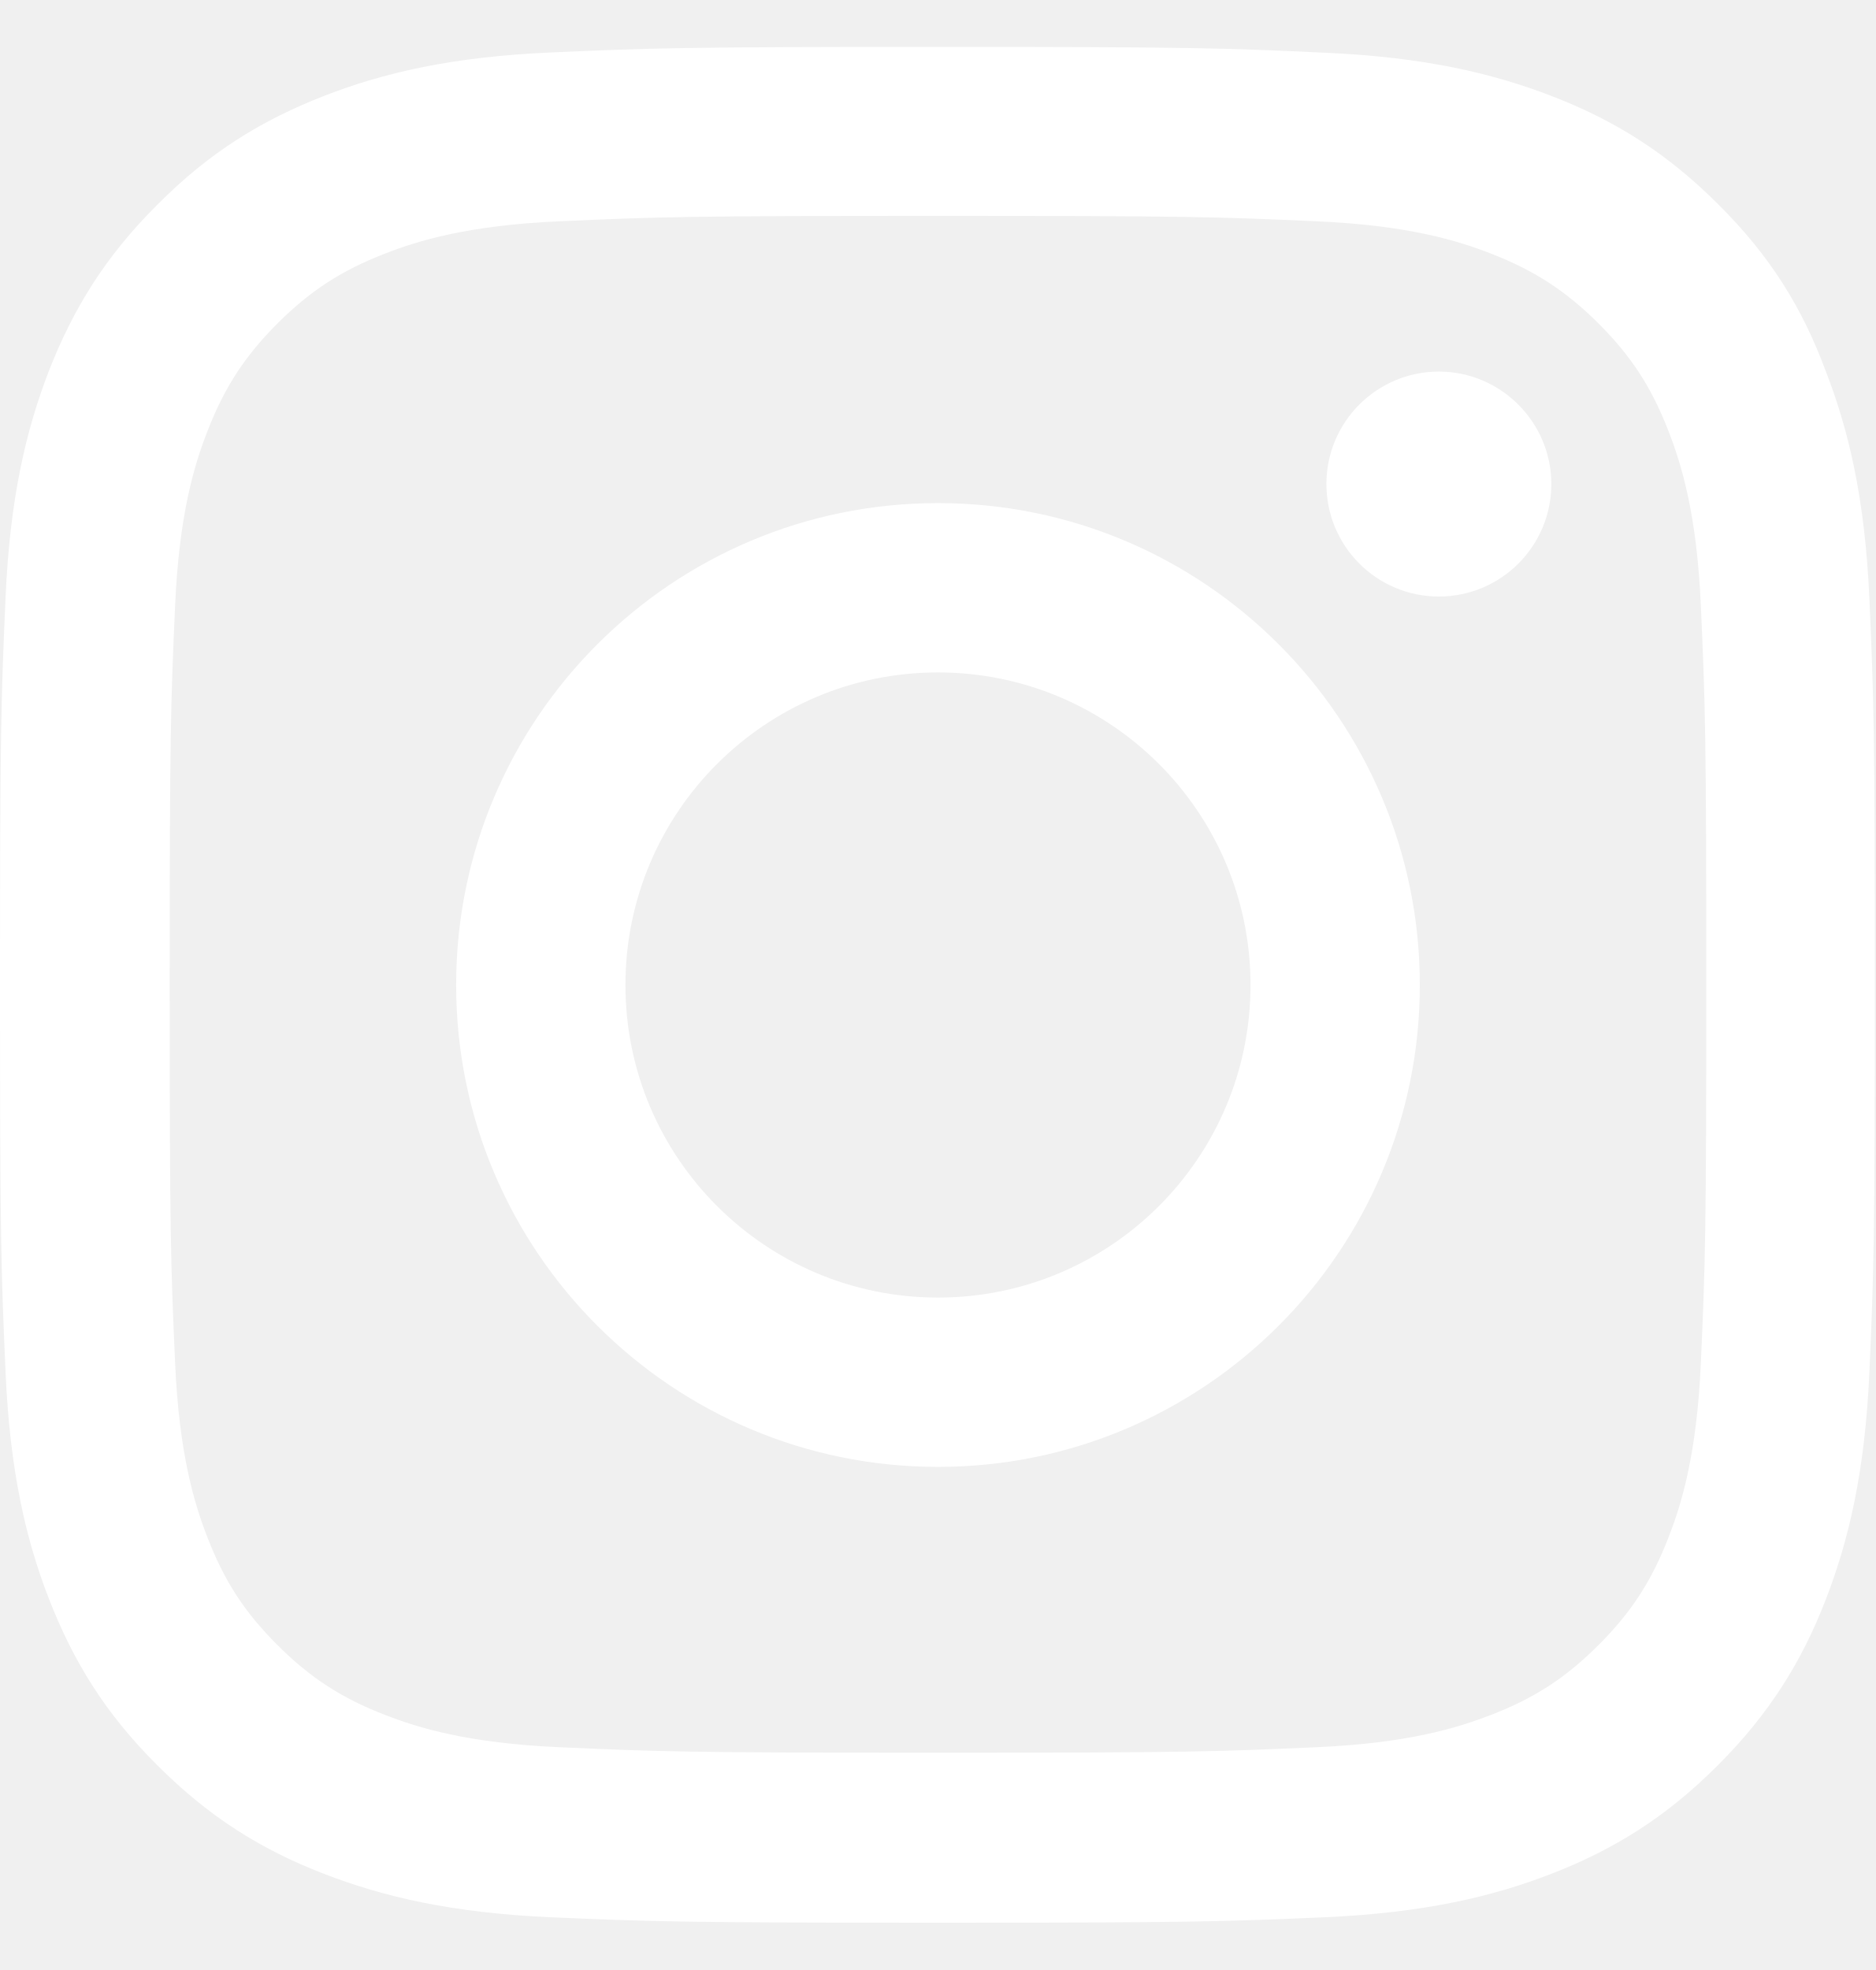
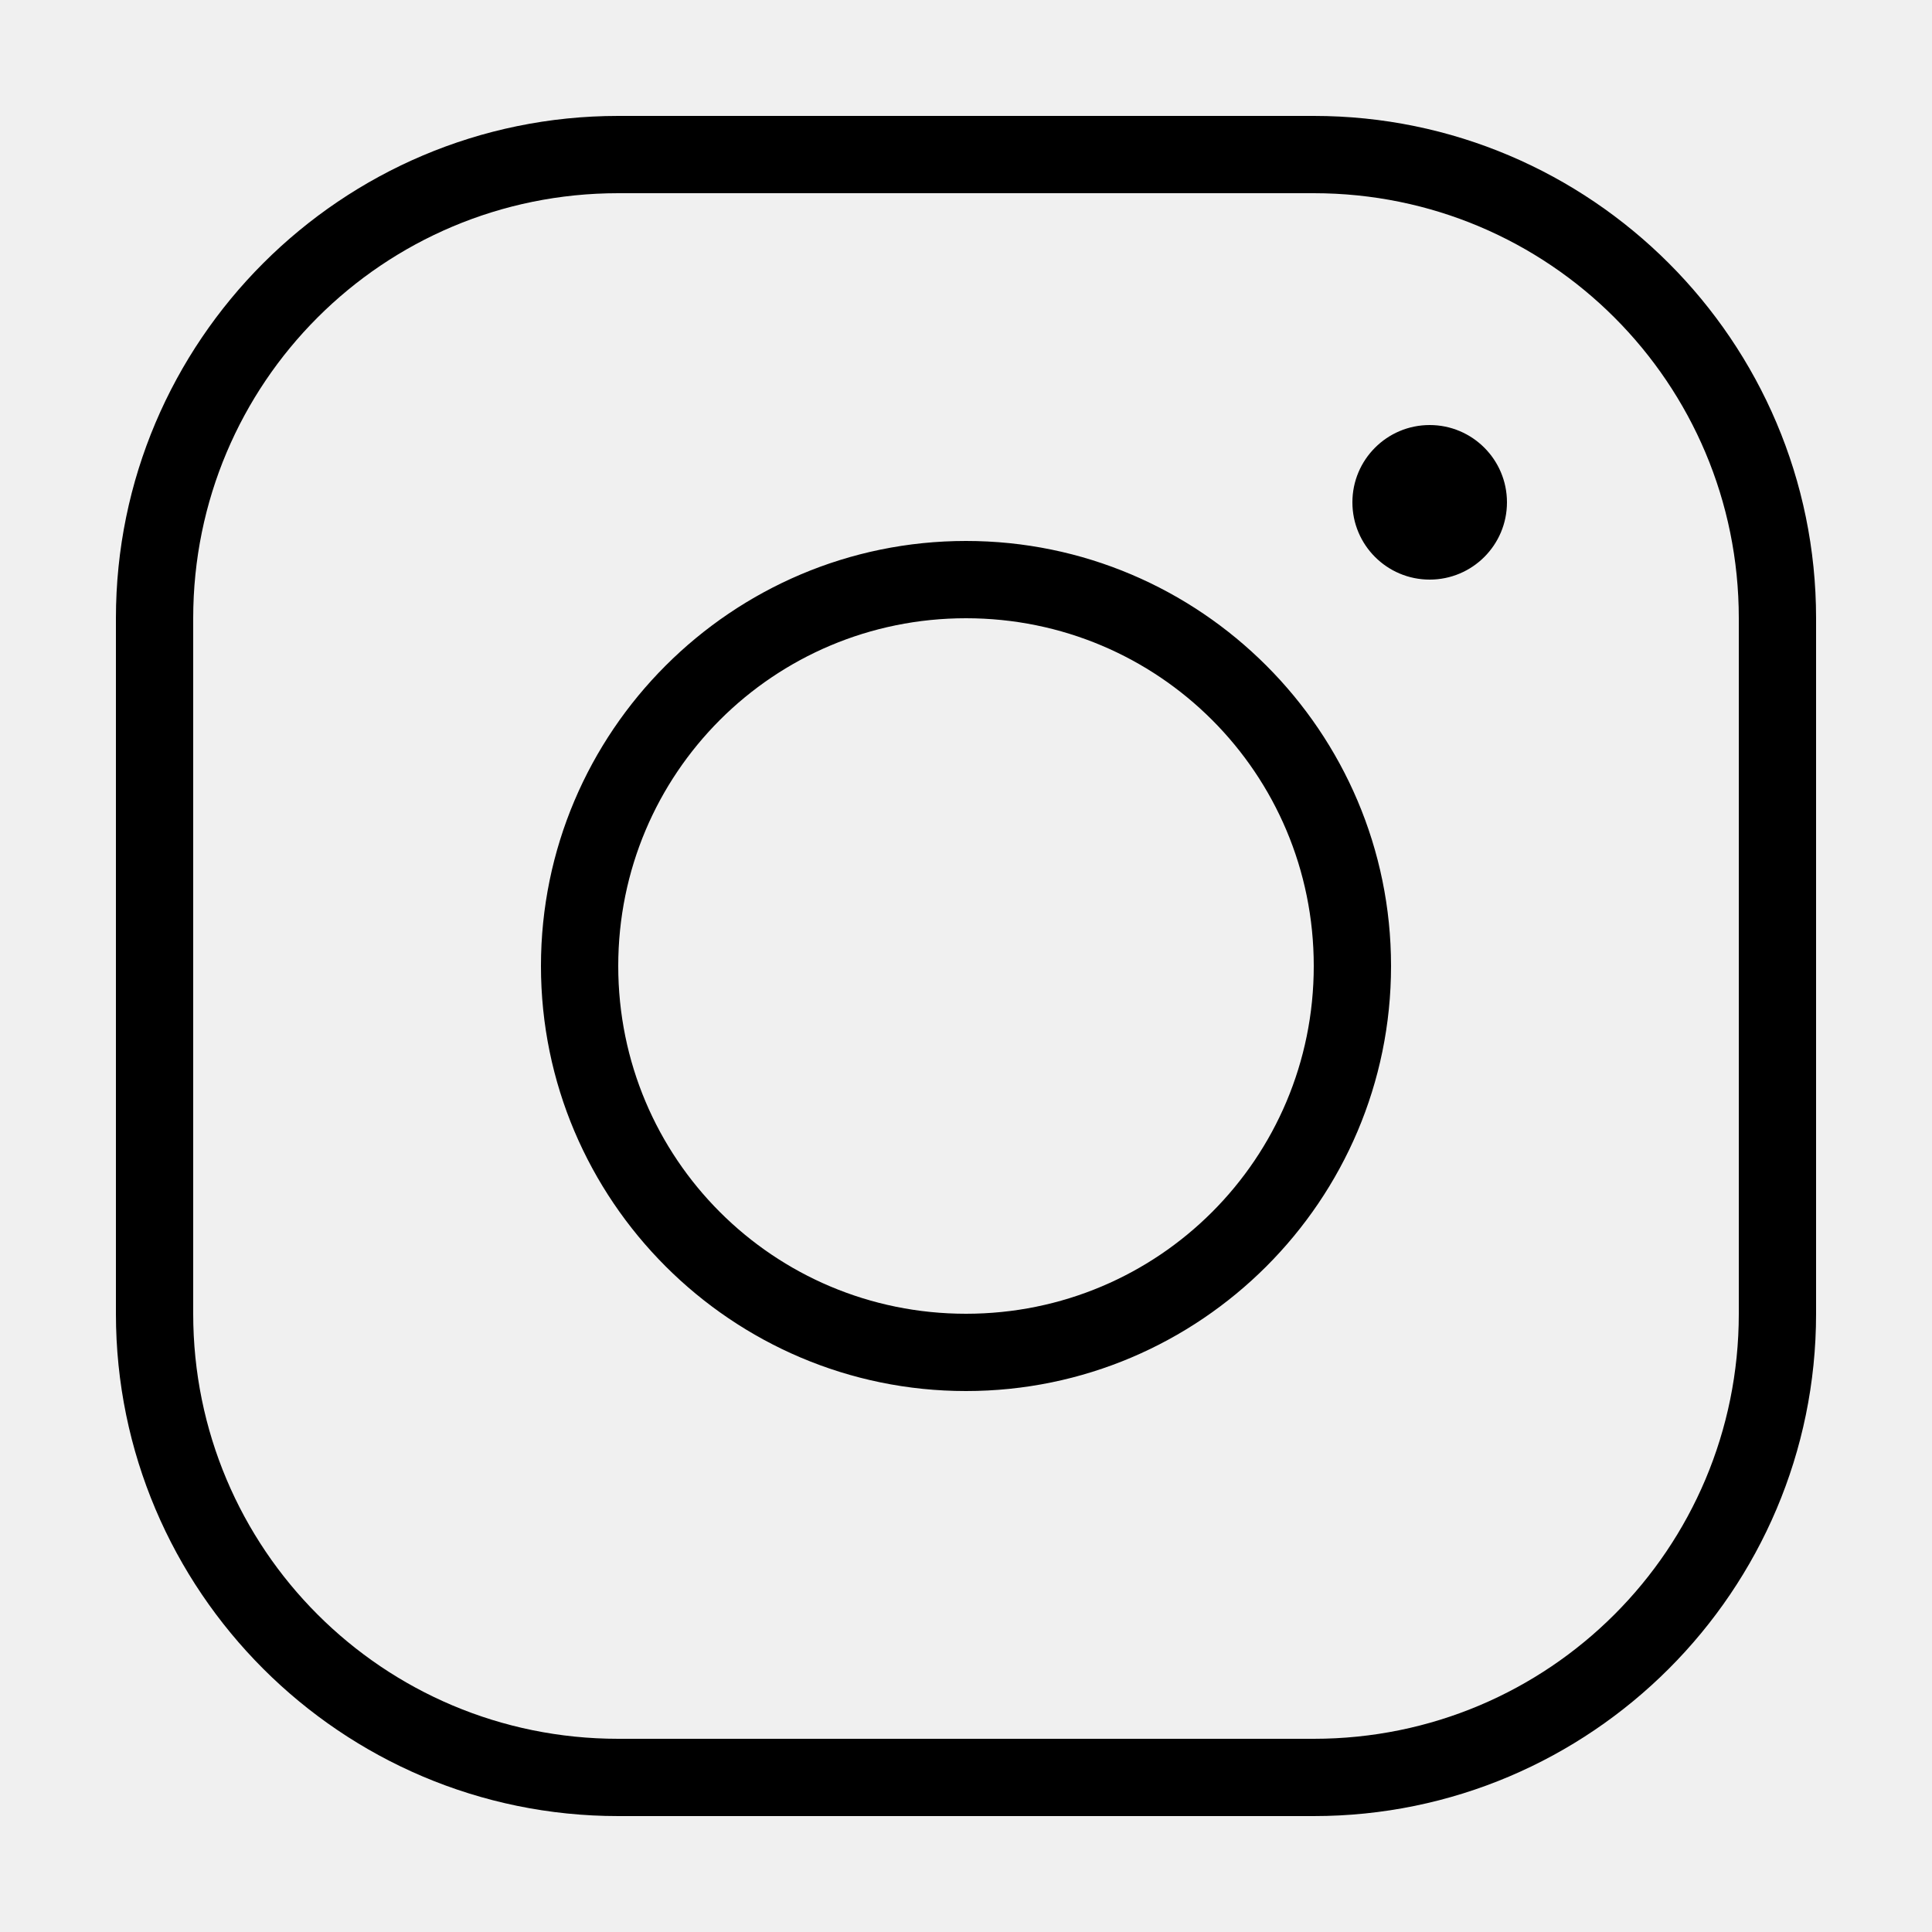
- <svg xmlns="http://www.w3.org/2000/svg" width="20" height="21" viewBox="0 0 20 21" fill="none">
-   <g clip-path="url(#clip0_20_157)">
-     <path d="M10 2.301C12.672 2.301 12.988 2.312 14.039 2.359C15.016 2.402 15.543 2.566 15.895 2.703C16.359 2.883 16.695 3.102 17.043 3.449C17.395 3.801 17.609 4.133 17.789 4.598C17.926 4.949 18.09 5.48 18.133 6.453C18.18 7.508 18.191 7.824 18.191 10.492C18.191 13.164 18.18 13.48 18.133 14.531C18.09 15.508 17.926 16.035 17.789 16.387C17.609 16.852 17.391 17.188 17.043 17.535C16.691 17.887 16.359 18.102 15.895 18.281C15.543 18.418 15.012 18.582 14.039 18.625C12.984 18.672 12.668 18.684 10 18.684C7.328 18.684 7.012 18.672 5.961 18.625C4.984 18.582 4.457 18.418 4.105 18.281C3.641 18.102 3.305 17.883 2.957 17.535C2.605 17.184 2.391 16.852 2.211 16.387C2.074 16.035 1.91 15.504 1.867 14.531C1.82 13.477 1.809 13.16 1.809 10.492C1.809 7.82 1.82 7.504 1.867 6.453C1.91 5.477 2.074 4.949 2.211 4.598C2.391 4.133 2.609 3.797 2.957 3.449C3.309 3.098 3.641 2.883 4.105 2.703C4.457 2.566 4.988 2.402 5.961 2.359C7.012 2.312 7.328 2.301 10 2.301ZM10 0.5C7.285 0.5 6.945 0.512 5.879 0.559C4.816 0.605 4.086 0.777 3.453 1.023C2.793 1.281 2.234 1.621 1.68 2.18C1.121 2.734 0.781 3.293 0.523 3.949C0.277 4.586 0.105 5.312 0.059 6.375C0.012 7.445 0 7.785 0 10.5C0 13.215 0.012 13.555 0.059 14.621C0.105 15.684 0.277 16.414 0.523 17.047C0.781 17.707 1.121 18.266 1.68 18.82C2.234 19.375 2.793 19.719 3.449 19.973C4.086 20.219 4.812 20.391 5.875 20.438C6.941 20.484 7.281 20.496 9.996 20.496C12.711 20.496 13.051 20.484 14.117 20.438C15.18 20.391 15.91 20.219 16.543 19.973C17.199 19.719 17.758 19.375 18.312 18.82C18.867 18.266 19.211 17.707 19.465 17.051C19.711 16.414 19.883 15.688 19.93 14.625C19.977 13.559 19.988 13.219 19.988 10.504C19.988 7.789 19.977 7.449 19.93 6.383C19.883 5.32 19.711 4.59 19.465 3.957C19.219 3.293 18.879 2.734 18.32 2.18C17.766 1.625 17.207 1.281 16.551 1.027C15.914 0.781 15.188 0.609 14.125 0.562C13.055 0.512 12.715 0.5 10 0.5Z" fill="white" />
-     <path d="M10 5.363C7.164 5.363 4.863 7.664 4.863 10.5C4.863 13.336 7.164 15.637 10 15.637C12.836 15.637 15.137 13.336 15.137 10.5C15.137 7.664 12.836 5.363 10 5.363ZM10 13.832C8.16 13.832 6.668 12.34 6.668 10.5C6.668 8.66 8.16 7.168 10 7.168C11.84 7.168 13.332 8.66 13.332 10.5C13.332 12.34 11.84 13.832 10 13.832Z" fill="white" />
-     <path d="M16.539 5.16C16.539 5.824 16 6.359 15.34 6.359C14.676 6.359 14.141 5.82 14.141 5.16C14.141 4.496 14.68 3.961 15.34 3.961C16 3.961 16.539 4.5 16.539 5.16Z" fill="white" />
-   </g>
-   <defs>
-     <clipPath id="clip0_20_157">
-       <rect width="20" height="20" fill="white" transform="translate(0 0.5)" />
-     </clipPath>
-   </defs>
+ <svg xmlns="http://www.w3.org/2000/svg" x="0px" y="0px" width="100" height="100" viewBox="0 0 50 50">
+   <path d="M 16 3 C 8.832 3 3 8.832 3 16 L 3 34 C 3 41.168 8.832 47 16 47 L 34 47 C 41.168 47 47 41.168 47 34 L 47 16 C 47 8.832 41.168 3 34 3 L 16 3 z M 16 5 L 34 5 C 40.086 5 45 9.914 45 16 L 45 34 C 45 40.086 40.086 45 34 45 L 16 45 C 9.914 45 5 40.086 5 34 L 5 16 C 5 9.914 9.914 5 16 5 z M 37 11 A 2 2 0 0 0 35 13 A 2 2 0 0 0 37 15 A 2 2 0 0 0 39 13 A 2 2 0 0 0 37 11 z M 25 14 C 18.937 14 14 18.937 14 25 C 14 31.063 18.937 36 25 36 C 31.063 36 36 31.063 36 25 C 36 18.937 31.063 14 25 14 z M 25 16 C 29.982 16 34 20.018 34 25 C 34 29.982 29.982 34 25 34 C 20.018 34 16 29.982 16 25 C 16 20.018 20.018 16 25 16 z" />
</svg>
